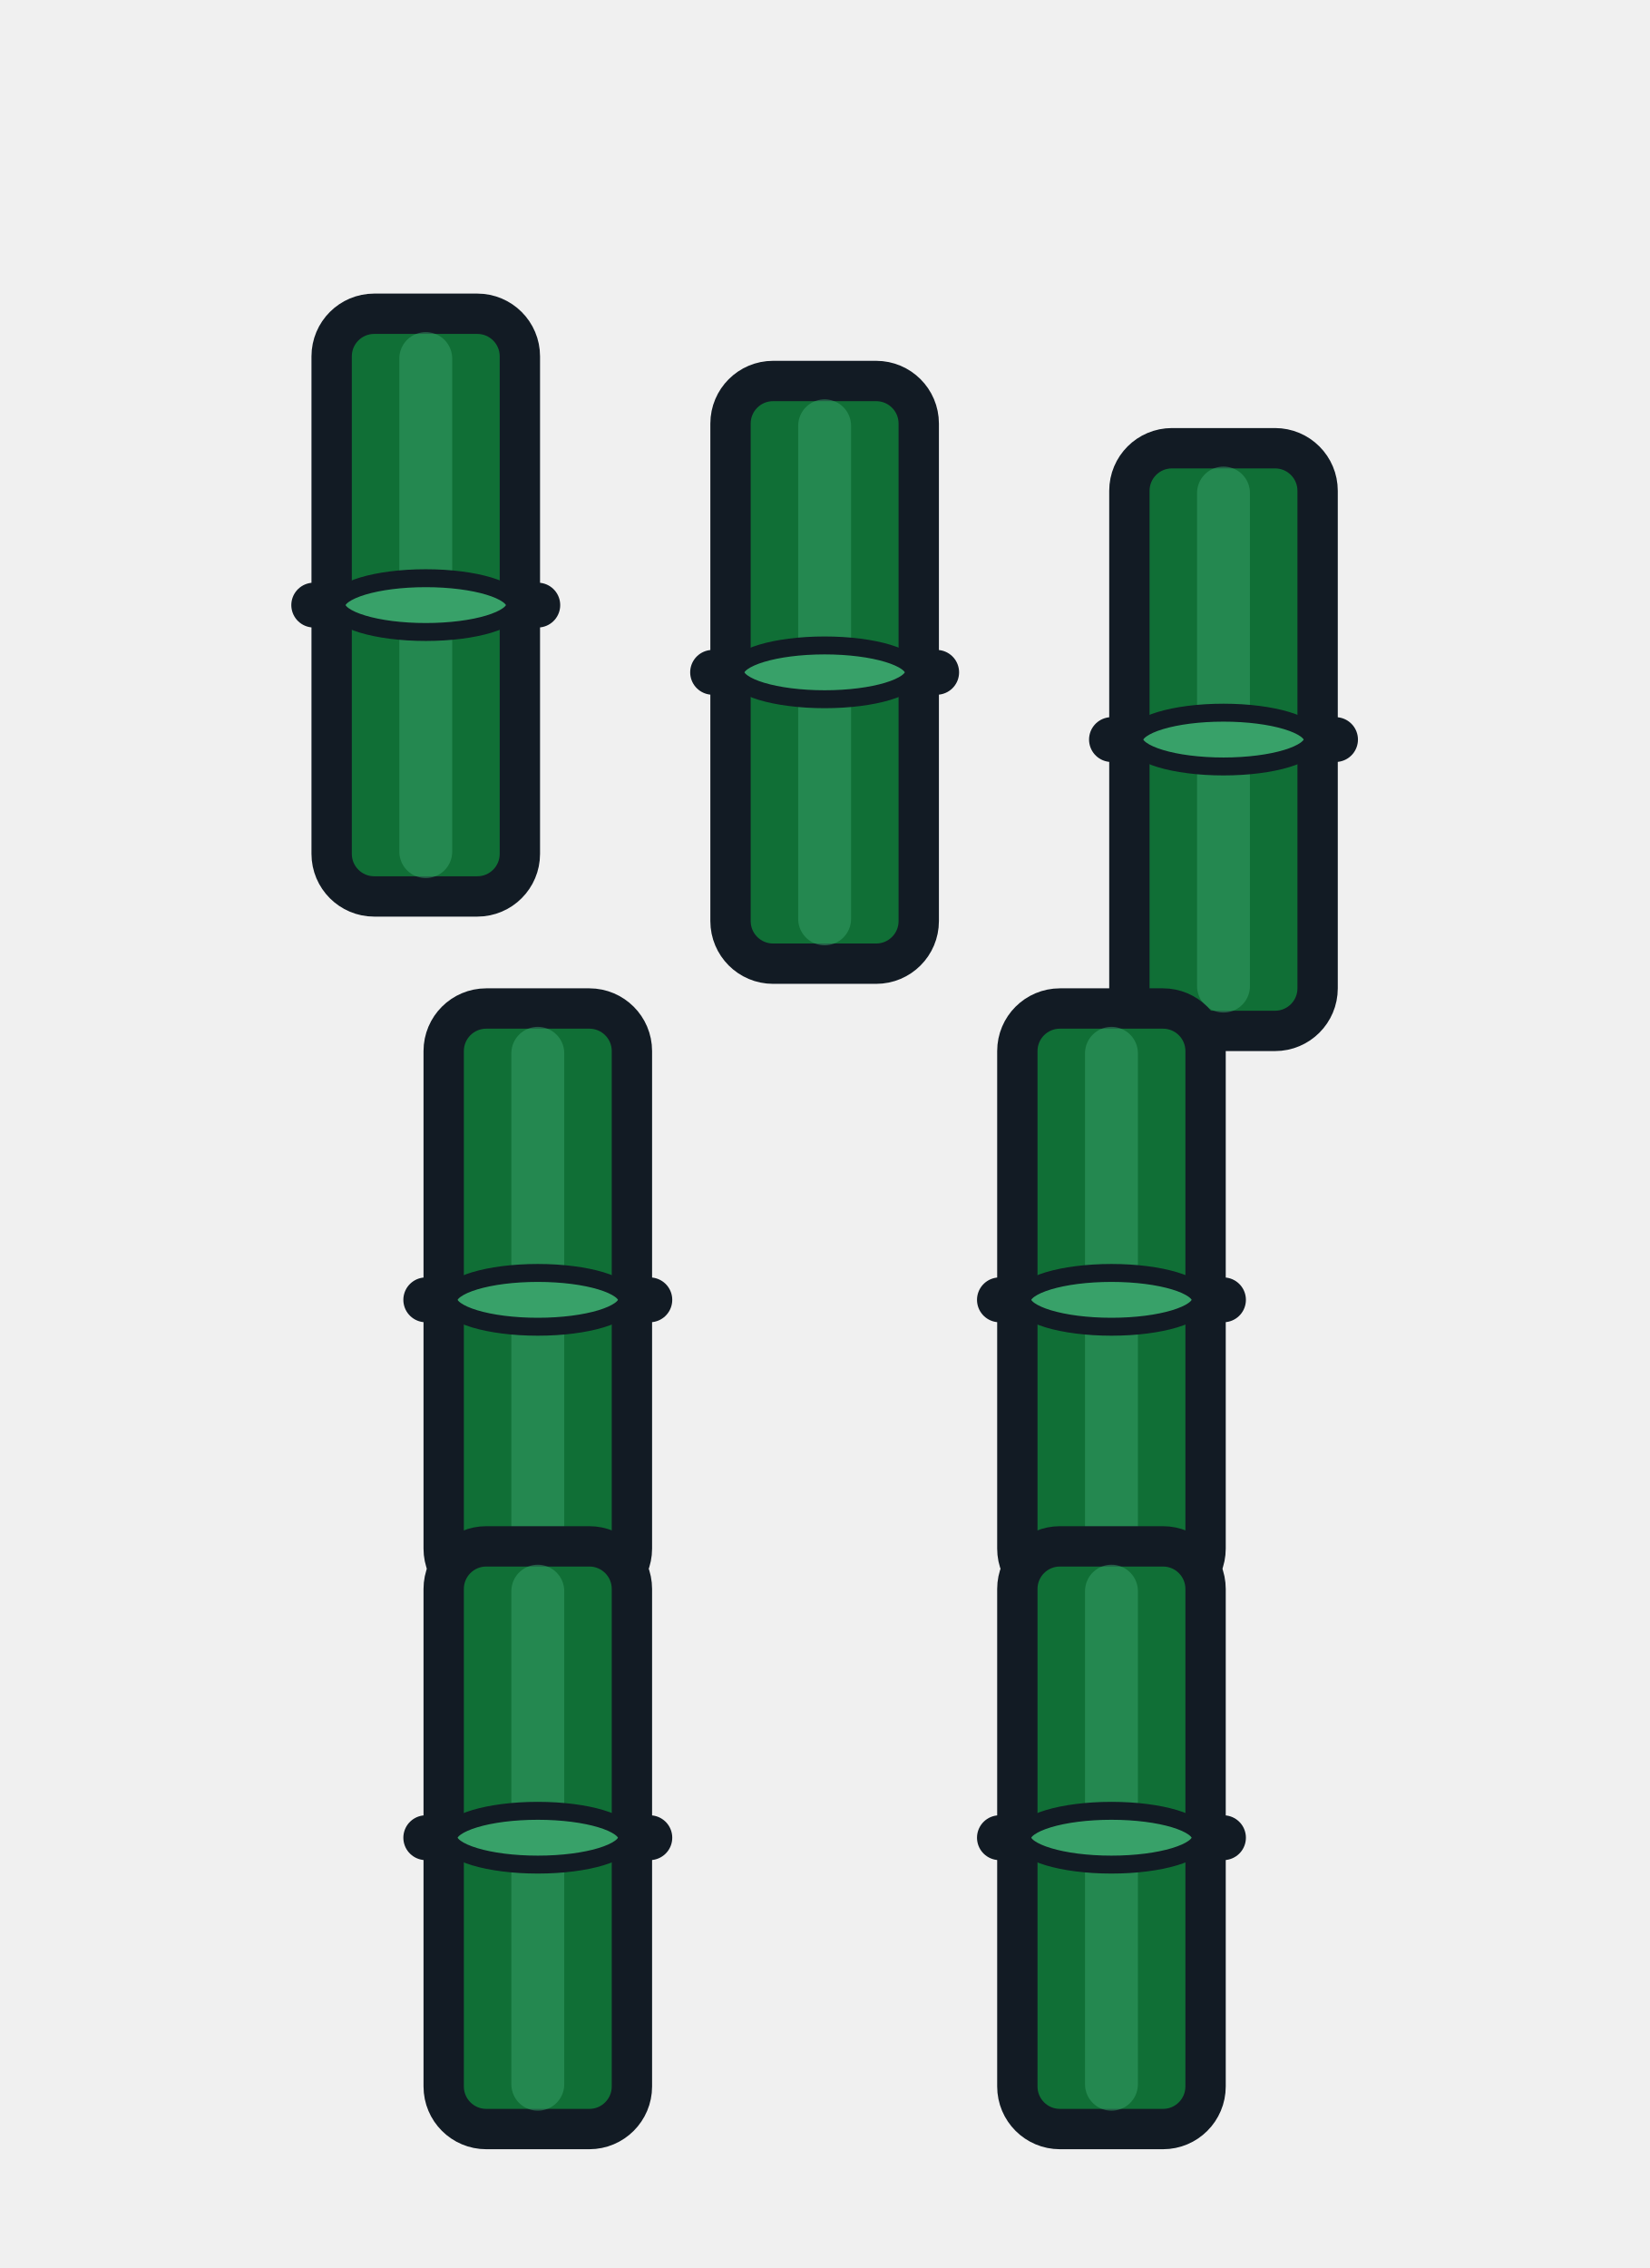
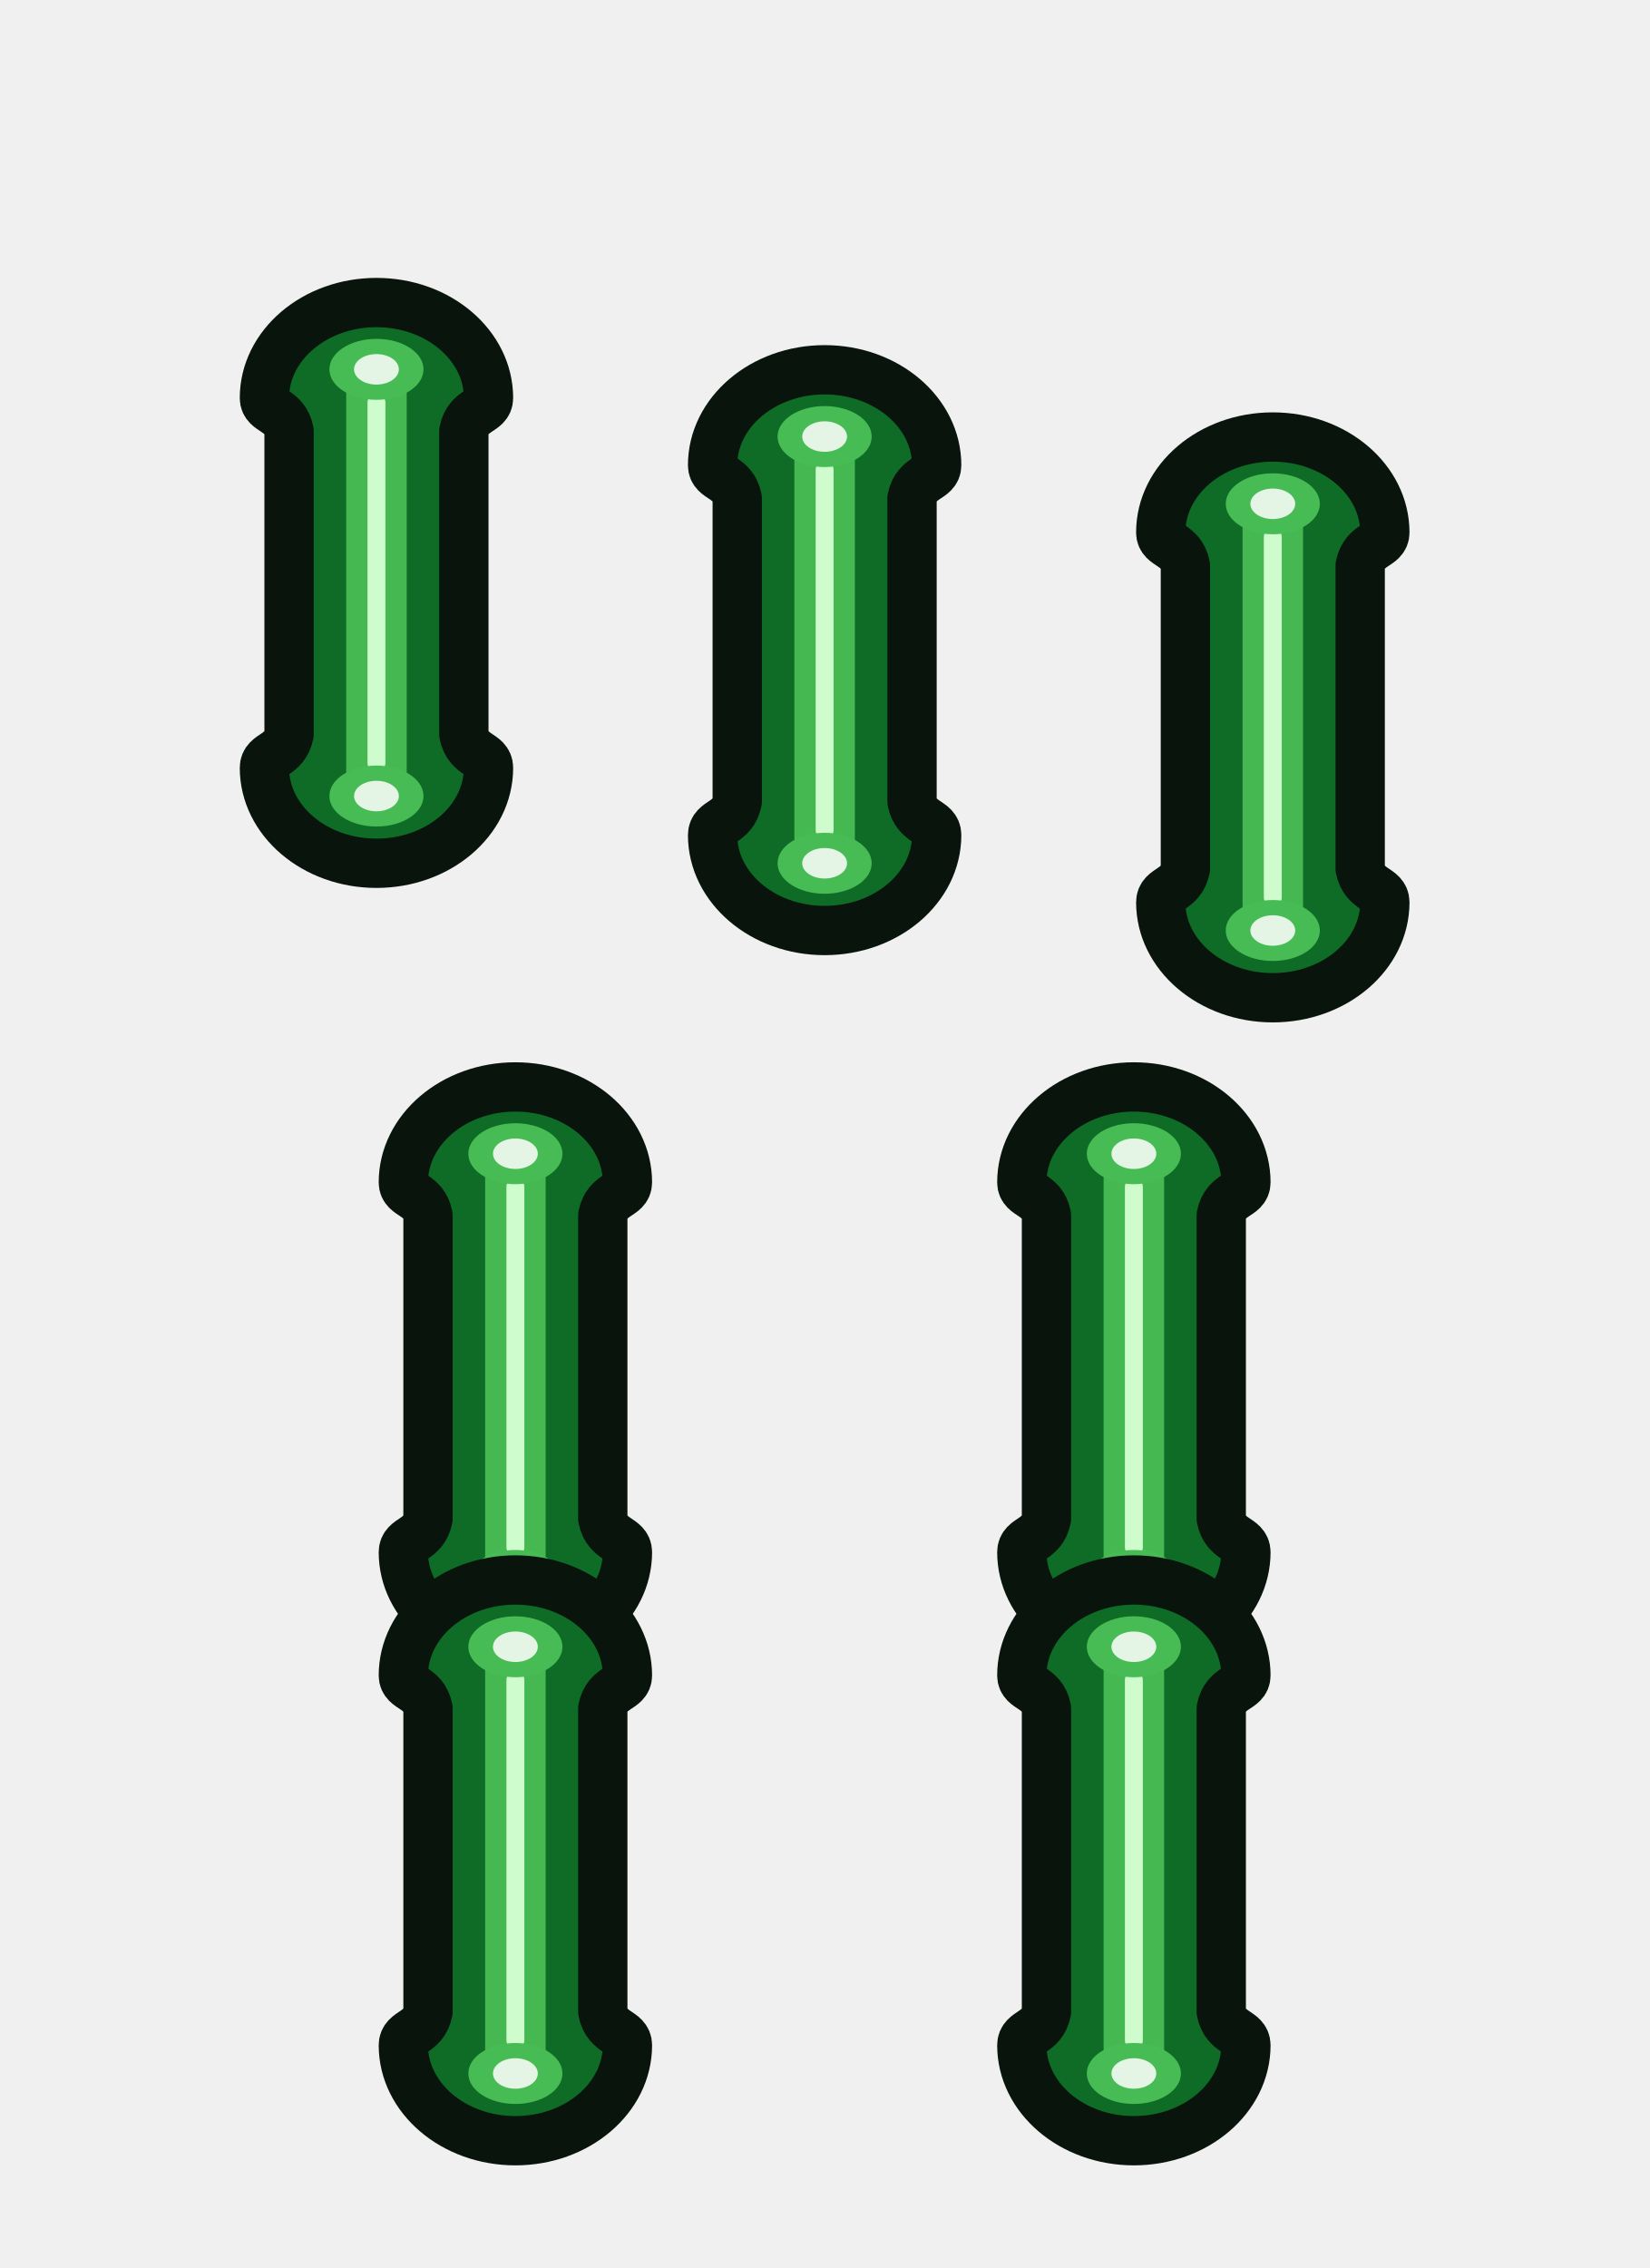
<svg xmlns="http://www.w3.org/2000/svg" width="368" height="506" viewBox="0 0 368 506">
  <g stroke-linecap="round" stroke-linejoin="round">
    <g>
-       <rect x="74.0" y="70.0" width="42.0" height="130.0" rx="9.5" fill="#106f36" stroke="#121b24" stroke-width="9" />
-       <line x1="95.0" y1="80.0" x2="95.0" y2="190.0" stroke="#38a169" stroke-width="11.8" opacity="0.5" />
-       <path d="M70.0 135.0 H120.0" stroke="#121b24" stroke-width="10" />
-       <ellipse cx="95.0" cy="135.0" rx="19.9" ry="6" fill="#38a169" stroke="#121b24" stroke-width="4" />
+       <path d="M 59.0 88.8 A 25.0 21.3 0 0 1 109.0 88.8 C 109.0 91.9, 104.5 91.2, 103.5 96.2 L 103.5 163.8 C 104.5 168.8, 109.0 168.1, 109.0 171.3 A 25.0 21.3 0 0 1 59.0 171.3 C 59.0 168.1, 63.5 168.8, 64.5 163.8 L 64.5 96.2 C 63.5 91.2, 59.0 91.9, 59.0 88.8 Z" fill="#0e6c26" stroke="#08140c" stroke-width="11" />
+       <line x1="84.0" y1="83.4" x2="84.0" y2="176.6" stroke="#48bc54" stroke-width="13.5" stroke-linecap="round" opacity="0.95" />
+       <line x1="84.0" y1="89.8" x2="84.0" y2="170.2" stroke="#d6ffd2" stroke-width="4.0" stroke-linecap="round" opacity="0.95" />
+       <ellipse cx="84.0" cy="82.4" rx="10.5" ry="6.8" fill="#48bc54" />
+       <ellipse cx="84.0" cy="82.4" rx="5.0" ry="3.4" fill="#ffffff" opacity="0.85" />
+       <ellipse cx="84.0" cy="177.6" rx="10.5" ry="6.8" fill="#48bc54" />
+       <ellipse cx="84.0" cy="177.6" rx="5.0" ry="3.4" fill="#ffffff" opacity="0.85" />
    </g>
    <g>
-       <rect x="163.0" y="85.0" width="42.0" height="130.0" rx="9.5" fill="#106f36" stroke="#121b24" stroke-width="9" />
-       <line x1="184.0" y1="95.0" x2="184.0" y2="205.0" stroke="#38a169" stroke-width="11.8" opacity="0.5" />
-       <path d="M159.0 150.0 H209.0" stroke="#121b24" stroke-width="10" />
-       <ellipse cx="184.0" cy="150.0" rx="19.9" ry="6" fill="#38a169" stroke="#121b24" stroke-width="4" />
+       <path d="M 159.0 103.8 A 25.0 21.3 0 0 1 209.0 103.8 C 209.0 106.9, 204.5 106.2, 203.5 111.2 L 203.5 178.8 C 204.5 183.8, 209.0 183.1, 209.0 186.3 A 25.0 21.3 0 0 1 159.0 186.3 C 159.0 183.1, 163.5 183.8, 164.5 178.8 L 164.5 111.2 C 163.5 106.2, 159.0 106.9, 159.0 103.8 Z" fill="#0e6c26" stroke="#08140c" stroke-width="11" />
+       <line x1="184.0" y1="98.4" x2="184.0" y2="191.6" stroke="#48bc54" stroke-width="13.5" stroke-linecap="round" opacity="0.95" />
+       <line x1="184.0" y1="104.8" x2="184.0" y2="185.2" stroke="#d6ffd2" stroke-width="4.0" stroke-linecap="round" opacity="0.95" />
+       <ellipse cx="184.0" cy="97.4" rx="10.5" ry="6.8" fill="#48bc54" />
+       <ellipse cx="184.0" cy="97.4" rx="5.0" ry="3.4" fill="#ffffff" opacity="0.85" />
+       <ellipse cx="184.0" cy="192.6" rx="10.5" ry="6.8" fill="#48bc54" />
+       <ellipse cx="184.0" cy="192.6" rx="5.0" ry="3.4" fill="#ffffff" opacity="0.85" />
    </g>
    <g>
-       <rect x="252.0" y="100.0" width="42.0" height="130.0" rx="9.5" fill="#106f36" stroke="#121b24" stroke-width="9" />
-       <line x1="273.0" y1="110.0" x2="273.0" y2="220.0" stroke="#38a169" stroke-width="11.8" opacity="0.5" />
-       <path d="M248.0 165.0 H298.0" stroke="#121b24" stroke-width="10" />
-       <ellipse cx="273.0" cy="165.0" rx="19.9" ry="6" fill="#38a169" stroke="#121b24" stroke-width="4" />
+       <path d="M 259.0 118.8 A 25.0 21.3 0 0 1 309.0 118.8 C 309.0 121.9, 304.5 121.2, 303.5 126.2 L 303.5 193.8 C 304.5 198.8, 309.0 198.1, 309.0 201.3 A 25.0 21.3 0 0 1 259.0 201.3 C 259.0 198.1, 263.5 198.8, 264.5 193.8 L 264.5 126.2 C 263.5 121.2, 259.0 121.9, 259.0 118.8 Z" fill="#0e6c26" stroke="#08140c" stroke-width="11" />
+       <line x1="284.0" y1="113.4" x2="284.0" y2="206.6" stroke="#48bc54" stroke-width="13.5" stroke-linecap="round" opacity="0.95" />
+       <line x1="284.0" y1="119.8" x2="284.0" y2="200.2" stroke="#d6ffd2" stroke-width="4.0" stroke-linecap="round" opacity="0.95" />
+       <ellipse cx="284.0" cy="112.4" rx="10.5" ry="6.8" fill="#48bc54" />
+       <ellipse cx="284.0" cy="112.4" rx="5.0" ry="3.4" fill="#ffffff" opacity="0.85" />
+       <ellipse cx="284.0" cy="207.6" rx="10.5" ry="6.8" fill="#48bc54" />
+       <ellipse cx="284.0" cy="207.6" rx="5.0" ry="3.4" fill="#ffffff" opacity="0.85" />
    </g>
    <g>
-       <rect x="99.0" y="225.0" width="42.0" height="130.0" rx="9.5" fill="#106f36" stroke="#121b24" stroke-width="9" />
-       <line x1="120.0" y1="235.0" x2="120.0" y2="345.0" stroke="#38a169" stroke-width="11.8" opacity="0.5" />
-       <path d="M95.0 290.0 H145.0" stroke="#121b24" stroke-width="10" />
-       <ellipse cx="120.0" cy="290.0" rx="19.9" ry="6" fill="#38a169" stroke="#121b24" stroke-width="4" />
+       <path d="M 90.0 263.8 A 25.0 21.3 0 0 1 140.0 263.8 C 140.0 266.9, 135.5 266.2, 134.5 271.2 L 134.5 338.8 C 135.5 343.8, 140.0 343.1, 140.0 346.3 A 25.0 21.3 0 0 1 90.0 346.3 C 90.0 343.1, 94.5 343.8, 95.5 338.8 L 95.5 271.2 C 94.5 266.2, 90.0 266.9, 90.0 263.8 Z" fill="#0e6c26" stroke="#08140c" stroke-width="11" />
+       <line x1="115.0" y1="258.4" x2="115.0" y2="351.6" stroke="#48bc54" stroke-width="13.5" stroke-linecap="round" opacity="0.95" />
+       <line x1="115.0" y1="264.8" x2="115.0" y2="345.2" stroke="#d6ffd2" stroke-width="4.0" stroke-linecap="round" opacity="0.95" />
+       <ellipse cx="115.0" cy="257.4" rx="10.5" ry="6.8" fill="#48bc54" />
+       <ellipse cx="115.0" cy="257.4" rx="5.0" ry="3.4" fill="#ffffff" opacity="0.85" />
+       <ellipse cx="115.0" cy="352.6" rx="10.5" ry="6.8" fill="#48bc54" />
+       <ellipse cx="115.0" cy="352.6" rx="5.0" ry="3.4" fill="#ffffff" opacity="0.85" />
    </g>
    <g>
-       <rect x="227.0" y="225.0" width="42.0" height="130.0" rx="9.5" fill="#106f36" stroke="#121b24" stroke-width="9" />
-       <line x1="248.0" y1="235.0" x2="248.0" y2="345.0" stroke="#38a169" stroke-width="11.8" opacity="0.5" />
-       <path d="M223.0 290.0 H273.0" stroke="#121b24" stroke-width="10" />
-       <ellipse cx="248.0" cy="290.0" rx="19.9" ry="6" fill="#38a169" stroke="#121b24" stroke-width="4" />
+       <path d="M 228.0 263.8 A 25.0 21.3 0 0 1 278.0 263.8 C 278.0 266.9, 273.5 266.2, 272.5 271.2 L 272.5 338.8 C 273.5 343.8, 278.0 343.1, 278.0 346.3 A 25.0 21.3 0 0 1 228.0 346.3 C 228.0 343.1, 232.5 343.8, 233.5 338.8 L 233.5 271.2 C 232.5 266.2, 228.0 266.9, 228.0 263.8 Z" fill="#0e6c26" stroke="#08140c" stroke-width="11" />
+       <line x1="253.0" y1="258.4" x2="253.0" y2="351.6" stroke="#48bc54" stroke-width="13.5" stroke-linecap="round" opacity="0.95" />
+       <line x1="253.0" y1="264.8" x2="253.0" y2="345.2" stroke="#d6ffd2" stroke-width="4.0" stroke-linecap="round" opacity="0.95" />
+       <ellipse cx="253.0" cy="257.4" rx="10.5" ry="6.8" fill="#48bc54" />
+       <ellipse cx="253.0" cy="257.4" rx="5.0" ry="3.4" fill="#ffffff" opacity="0.85" />
+       <ellipse cx="253.0" cy="352.6" rx="10.5" ry="6.8" fill="#48bc54" />
+       <ellipse cx="253.0" cy="352.6" rx="5.0" ry="3.4" fill="#ffffff" opacity="0.85" />
    </g>
    <g>
-       <rect x="99.0" y="345.0" width="42.0" height="130.0" rx="9.5" fill="#106f36" stroke="#121b24" stroke-width="9" />
-       <line x1="120.0" y1="355.0" x2="120.0" y2="465.0" stroke="#38a169" stroke-width="11.8" opacity="0.5" />
-       <path d="M95.0 410.0 H145.0" stroke="#121b24" stroke-width="10" />
-       <ellipse cx="120.0" cy="410.0" rx="19.9" ry="6" fill="#38a169" stroke="#121b24" stroke-width="4" />
+       <path d="M 90.0 373.8 A 25.0 21.3 0 0 1 140.0 373.8 C 140.0 376.9, 135.5 376.2, 134.5 381.2 L 134.5 448.8 C 135.5 453.8, 140.0 453.1, 140.0 456.3 A 25.0 21.3 0 0 1 90.0 456.3 C 90.0 453.1, 94.5 453.8, 95.5 448.8 L 95.5 381.2 C 94.5 376.2, 90.0 376.9, 90.0 373.8 Z" fill="#0e6c26" stroke="#08140c" stroke-width="11" />
+       <line x1="115.0" y1="368.4" x2="115.0" y2="461.6" stroke="#48bc54" stroke-width="13.5" stroke-linecap="round" opacity="0.95" />
+       <line x1="115.0" y1="374.8" x2="115.0" y2="455.2" stroke="#d6ffd2" stroke-width="4.0" stroke-linecap="round" opacity="0.95" />
+       <ellipse cx="115.0" cy="367.4" rx="10.5" ry="6.8" fill="#48bc54" />
+       <ellipse cx="115.0" cy="367.4" rx="5.0" ry="3.4" fill="#ffffff" opacity="0.85" />
+       <ellipse cx="115.0" cy="462.6" rx="10.5" ry="6.8" fill="#48bc54" />
+       <ellipse cx="115.0" cy="462.6" rx="5.0" ry="3.4" fill="#ffffff" opacity="0.85" />
    </g>
    <g>
-       <rect x="227.0" y="345.0" width="42.0" height="130.0" rx="9.5" fill="#106f36" stroke="#121b24" stroke-width="9" />
-       <line x1="248.0" y1="355.0" x2="248.0" y2="465.0" stroke="#38a169" stroke-width="11.8" opacity="0.5" />
-       <path d="M223.0 410.0 H273.0" stroke="#121b24" stroke-width="10" />
-       <ellipse cx="248.0" cy="410.0" rx="19.9" ry="6" fill="#38a169" stroke="#121b24" stroke-width="4" />
+       <path d="M 228.0 373.8 A 25.0 21.3 0 0 1 278.0 373.8 C 278.0 376.9, 273.5 376.2, 272.5 381.2 L 272.5 448.8 C 273.5 453.8, 278.0 453.1, 278.0 456.3 A 25.0 21.3 0 0 1 228.0 456.3 C 228.0 453.1, 232.5 453.8, 233.5 448.8 L 233.5 381.2 C 232.5 376.2, 228.0 376.9, 228.0 373.8 Z" fill="#0e6c26" stroke="#08140c" stroke-width="11" />
+       <line x1="253.0" y1="368.4" x2="253.0" y2="461.6" stroke="#48bc54" stroke-width="13.5" stroke-linecap="round" opacity="0.95" />
+       <line x1="253.0" y1="374.8" x2="253.0" y2="455.2" stroke="#d6ffd2" stroke-width="4.0" stroke-linecap="round" opacity="0.95" />
+       <ellipse cx="253.0" cy="367.4" rx="10.5" ry="6.8" fill="#48bc54" />
+       <ellipse cx="253.0" cy="367.4" rx="5.0" ry="3.4" fill="#ffffff" opacity="0.85" />
+       <ellipse cx="253.0" cy="462.6" rx="10.5" ry="6.8" fill="#48bc54" />
+       <ellipse cx="253.0" cy="462.6" rx="5.0" ry="3.4" fill="#ffffff" opacity="0.85" />
    </g>
  </g>
</svg>
